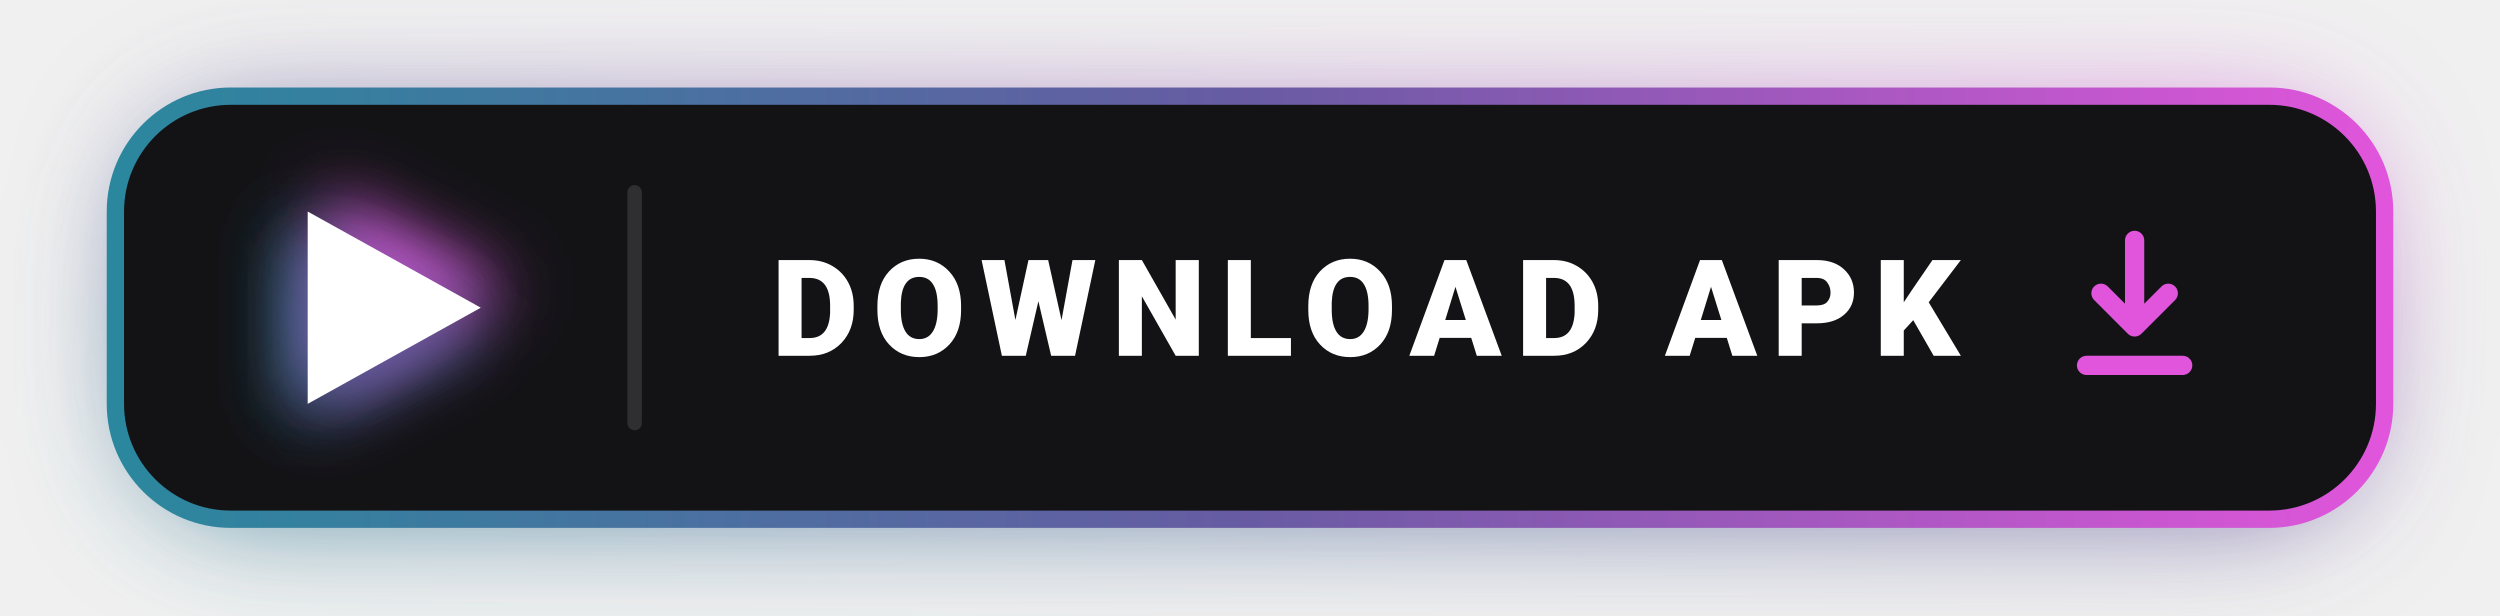
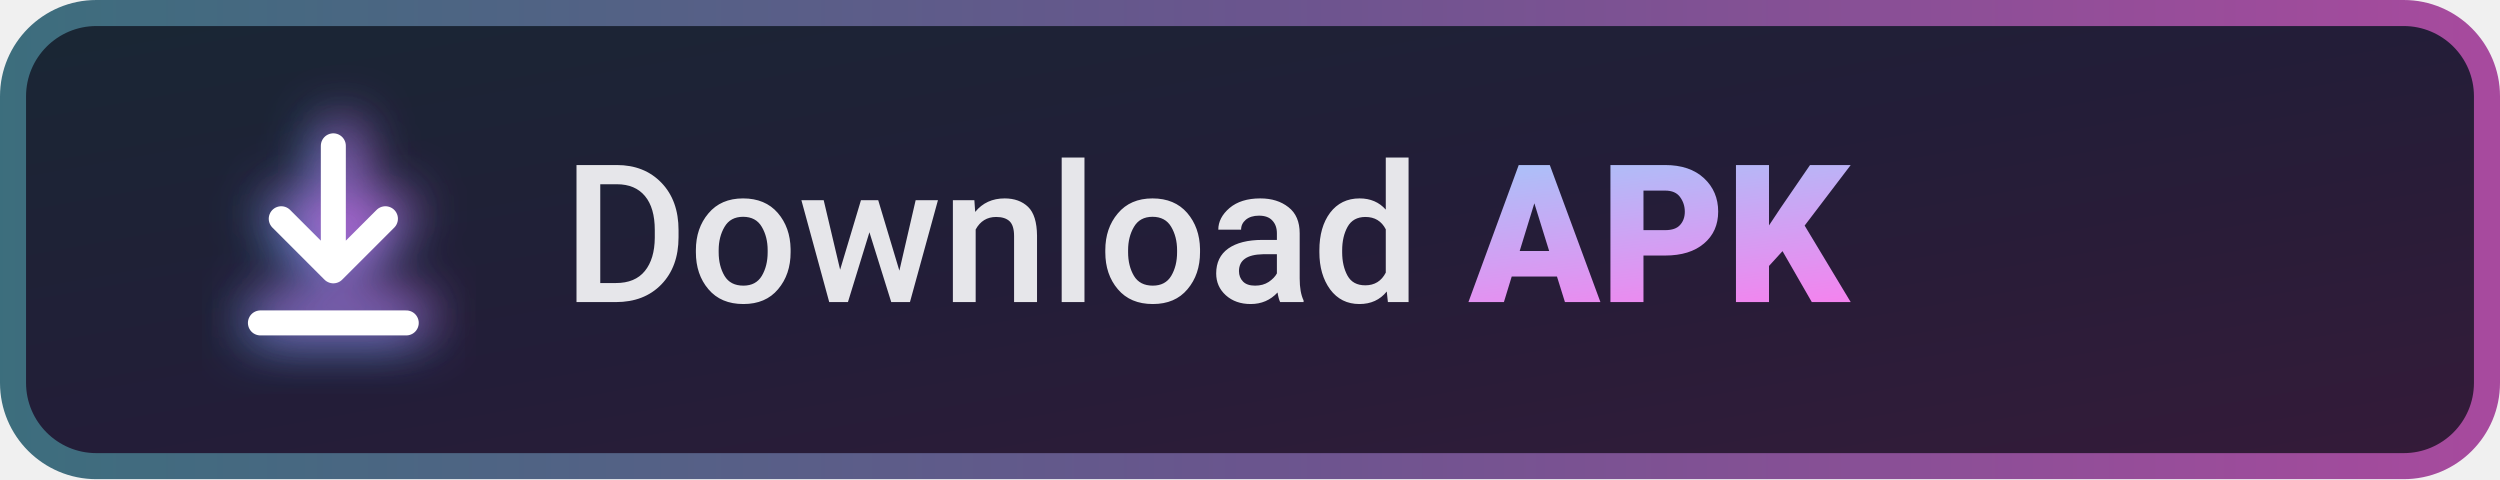
- <svg xmlns="http://www.w3.org/2000/svg" width="260" height="64" viewBox="0 0 260 64">
+ <svg xmlns="http://www.w3.org/2000/svg" width="240" height="46" viewBox="0 0 240 46">
  <defs>
-     <linearGradient id="fmhy-aura" x1="0%" y1="100%" x2="100%" y2="0%">
-       <stop offset="0%" stop-color="#257D92" />
-       <stop offset="50%" stop-color="#5E5496" />
-       <stop offset="100%" stop-color="#E055DB" />
+     <linearGradient id="bg-grad" x1="0%" y1="0%" x2="100%" y2="100%">
+       <stop offset="0%" stop-color="#192734" />
+       <stop offset="50%" stop-color="#231D38" />
+       <stop offset="100%" stop-color="#351B39" />
    </linearGradient>
-     <linearGradient id="fmhy-border" x1="0%" y1="50%" x2="100%" y2="50%">
-       <stop offset="0%" stop-color="#2B879E" />
-       <stop offset="50%" stop-color="#685BA3" />
-       <stop offset="100%" stop-color="#E055DB" />
+     <linearGradient id="border-grad" x1="0%" y1="0%" x2="100%" y2="0%">
+       <stop offset="0%" stop-color="#3C6E7D" />
+       <stop offset="50%" stop-color="#6A558E" />
+       <stop offset="100%" stop-color="#A84A9E" />
    </linearGradient>
-     <filter id="neon-glow" x="-20%" y="-40%" width="140%" height="180%">
-       <feGaussianBlur stdDeviation="6" result="blur" />
-     </filter>
-     <filter id="logo-glow" x="-50%" y="-50%" width="200%" height="200%">
-       <feGaussianBlur stdDeviation="3.5" result="blur" />
+     <linearGradient id="text-grad" x1="0%" y1="0%" x2="100%" y2="100%">
+       <stop offset="0%" stop-color="#7CE8FF" />
+       <stop offset="100%" stop-color="#F582EE" />
+     </linearGradient>
+     <filter id="icon-glow" x="-40%" y="-40%" width="180%" height="180%">
+       <feGaussianBlur stdDeviation="2.5" result="blur" />
    </filter>
  </defs>
-   <rect x="14" y="12" width="232" height="42" rx="12" fill="url(#fmhy-aura)" opacity="0.75" filter="url(#neon-glow)" />
-   <rect x="12" y="10" width="236" height="44" rx="12" fill="#131316" stroke="url(#fmhy-border)" stroke-width="1.8" />
-   <g transform="translate(30, 20)">
-     <polygon points="0,3 0,23 18,13" fill="#257D92" filter="url(#logo-glow)" />
-     <polygon points="4,0 4,20 23,10" fill="#E055DB" filter="url(#logo-glow)" />
-     <polygon points="2,5 2,24 21,14" fill="#5E5496" filter="url(#logo-glow)" />
-     <polygon points="2,2 2,22 20,12" fill="#FFFFFF" />
+   <rect x="1.25" y="1.25" width="237.5" height="43.5" rx="8" fill="url(#bg-grad)" stroke="url(#border-grad)" stroke-width="2.5" />
+   <g transform="translate(20, 11)">
+     <path d="M12 3v12m0 0l-5-5m5 5l5-5M5 20h14" stroke="#38BDF8" stroke-width="3" stroke-linecap="round" stroke-linejoin="round" fill="none" filter="url(#icon-glow)" opacity="0.8" />
+     <path d="M13 2v12m0 0l-5-5m5 5l5-5M6 19h14" stroke="#E055DB" stroke-width="3" stroke-linecap="round" stroke-linejoin="round" fill="none" filter="url(#icon-glow)" opacity="0.8" />
+     <path d="M12 3v12m0 0l-5-5m5 5l5-5M5 20h14" stroke="#FFFFFF" stroke-width="2.4" stroke-linecap="round" stroke-linejoin="round" fill="none" />
  </g>
-   <line x1="66" y1="20" x2="66" y2="44" stroke="#ffffff" stroke-opacity="0.12" stroke-width="1.5" stroke-linecap="round" />
-   <text x="142" y="37" font-family="system-ui, -apple-system, 'Segoe UI', Roboto, Helvetica, Arial, sans-serif" font-size="14" font-weight="800" fill="#FFFFFF" letter-spacing="1.5" text-anchor="middle">
-     DOWNLOAD APK
+   <text x="54" y="29" font-family="system-ui, -apple-system, 'Segoe UI', Roboto, Helvetica, Arial, sans-serif" font-size="18.5" fill="#E6E6EA" font-weight="500">
+     Download <tspan font-weight="800" fill="url(#text-grad)">APK</tspan>
  </text>
-   <path d="M222 25v9m0 0l-3.5-3.5M222 34l3.5-3.5M217 38h10" stroke="#E055DB" stroke-width="2" stroke-linecap="round" stroke-linejoin="round" fill="none" />
</svg>
